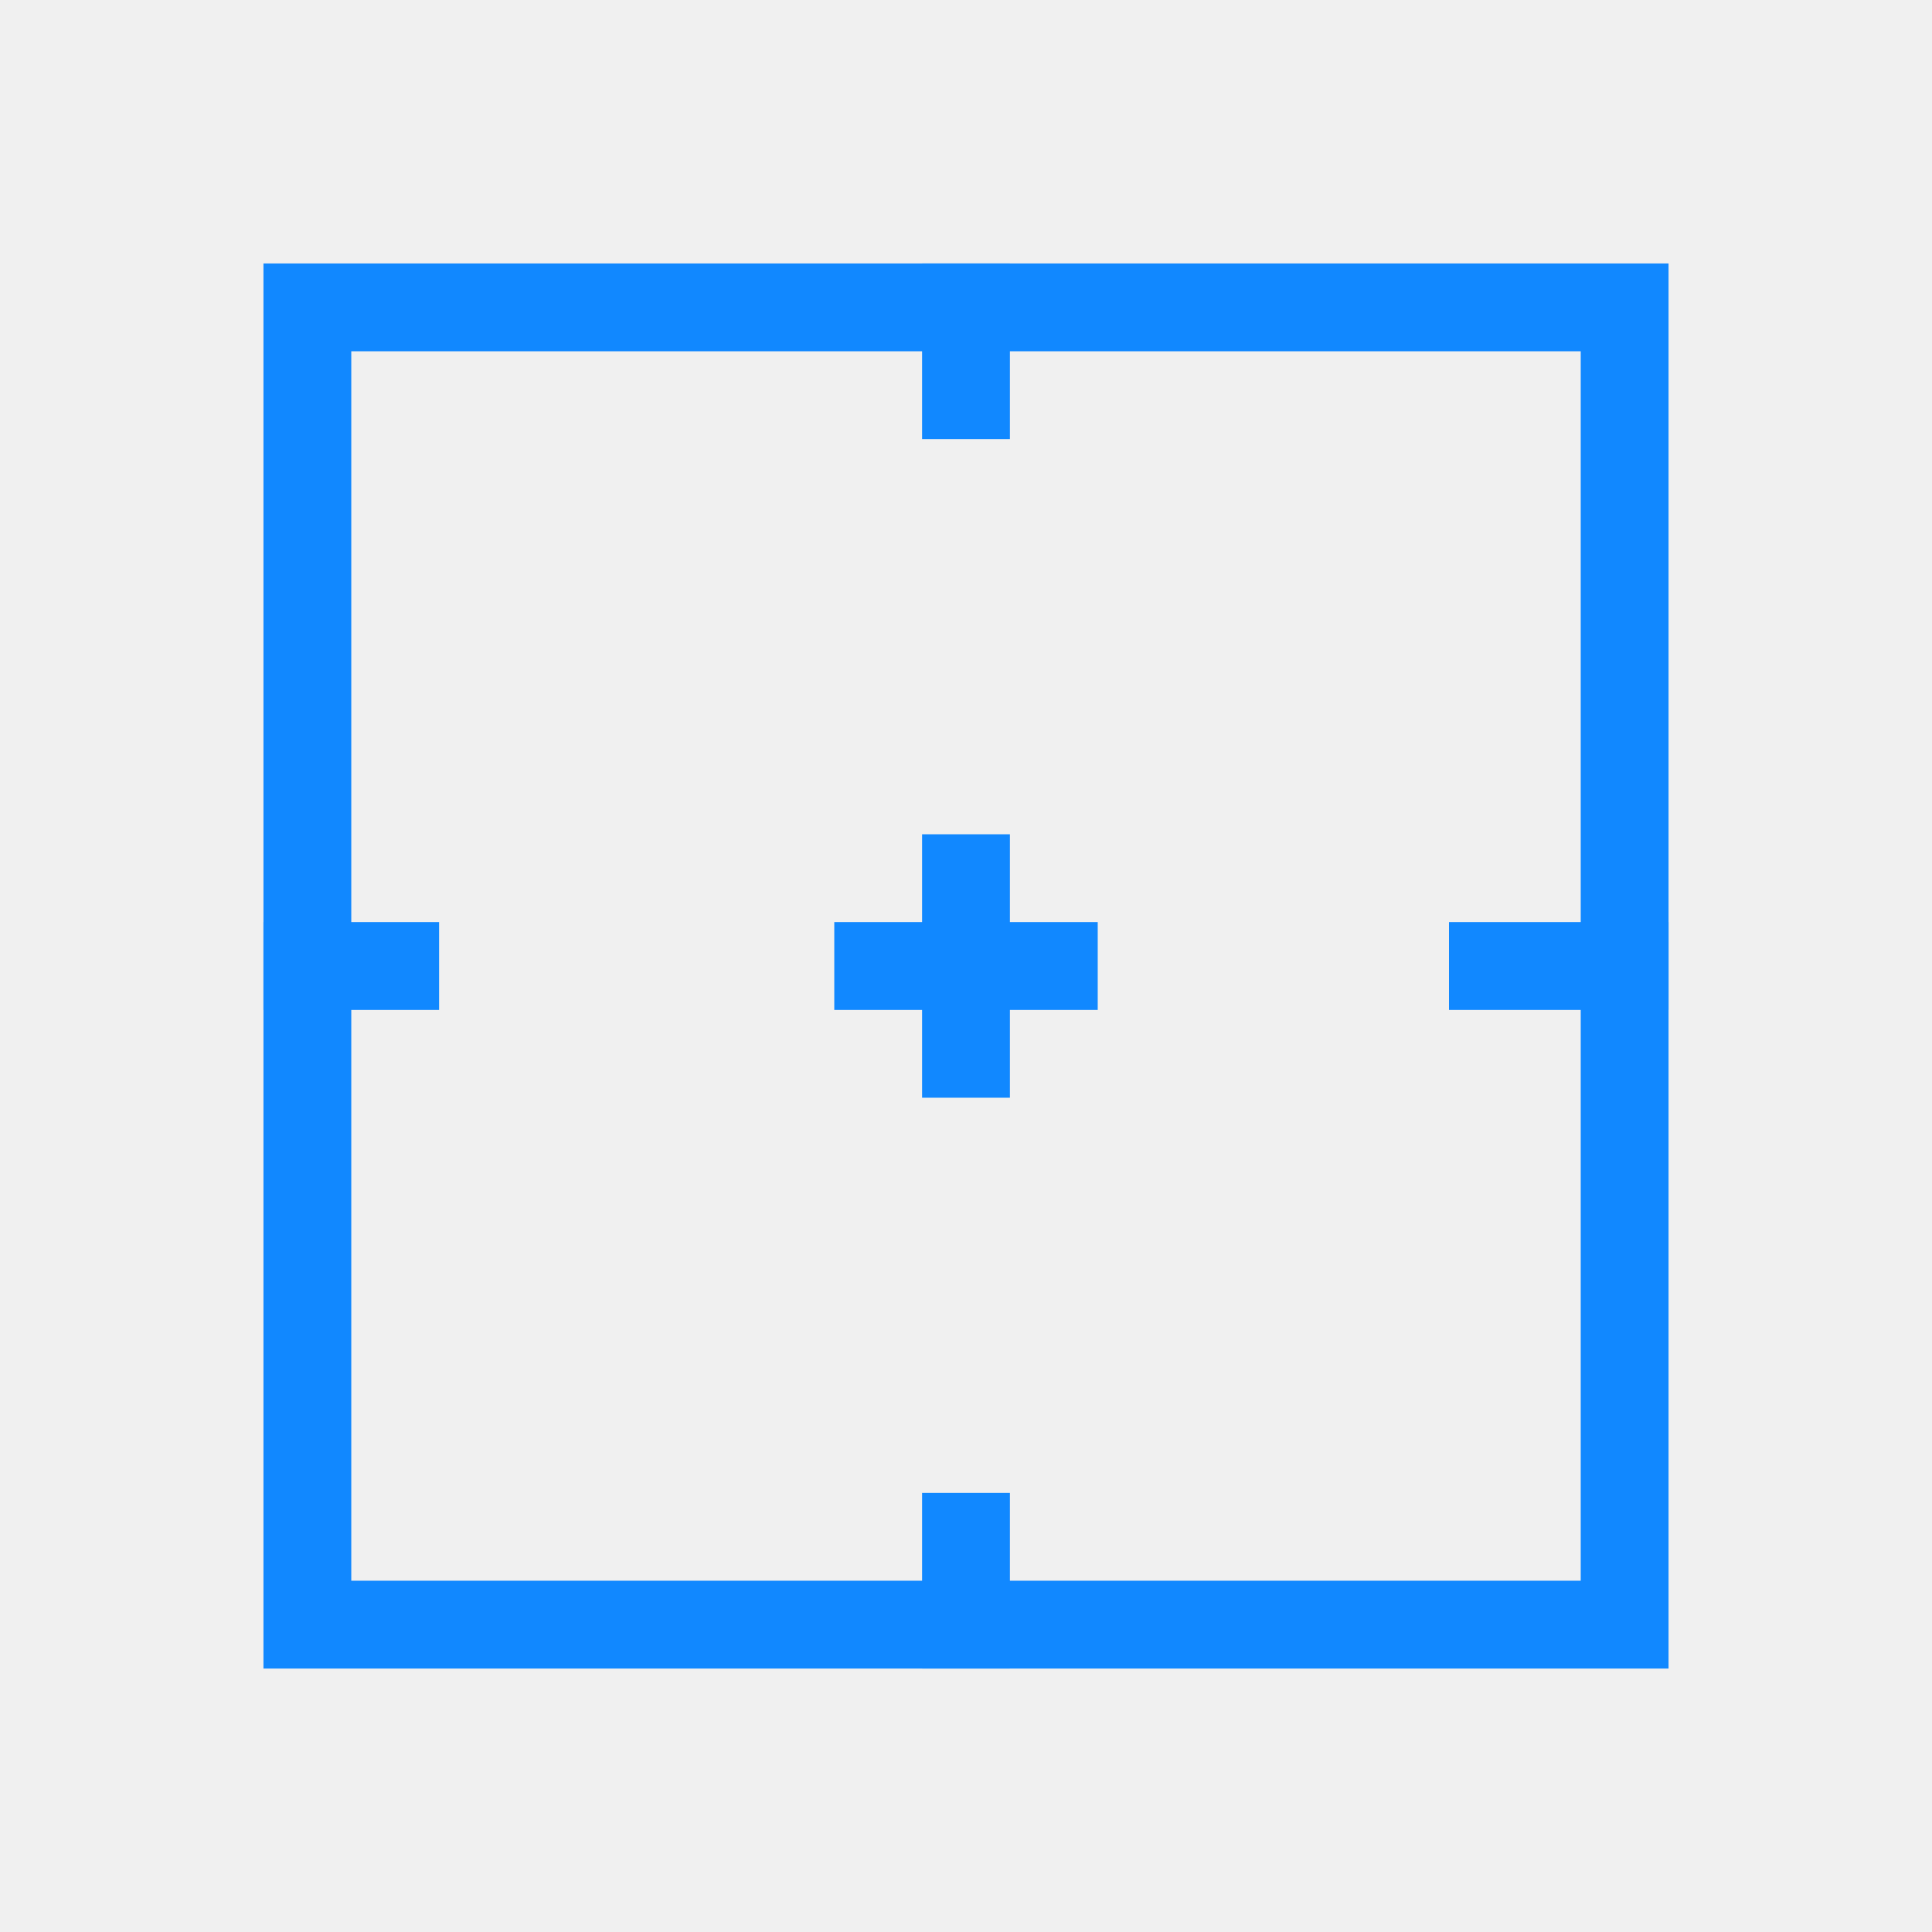
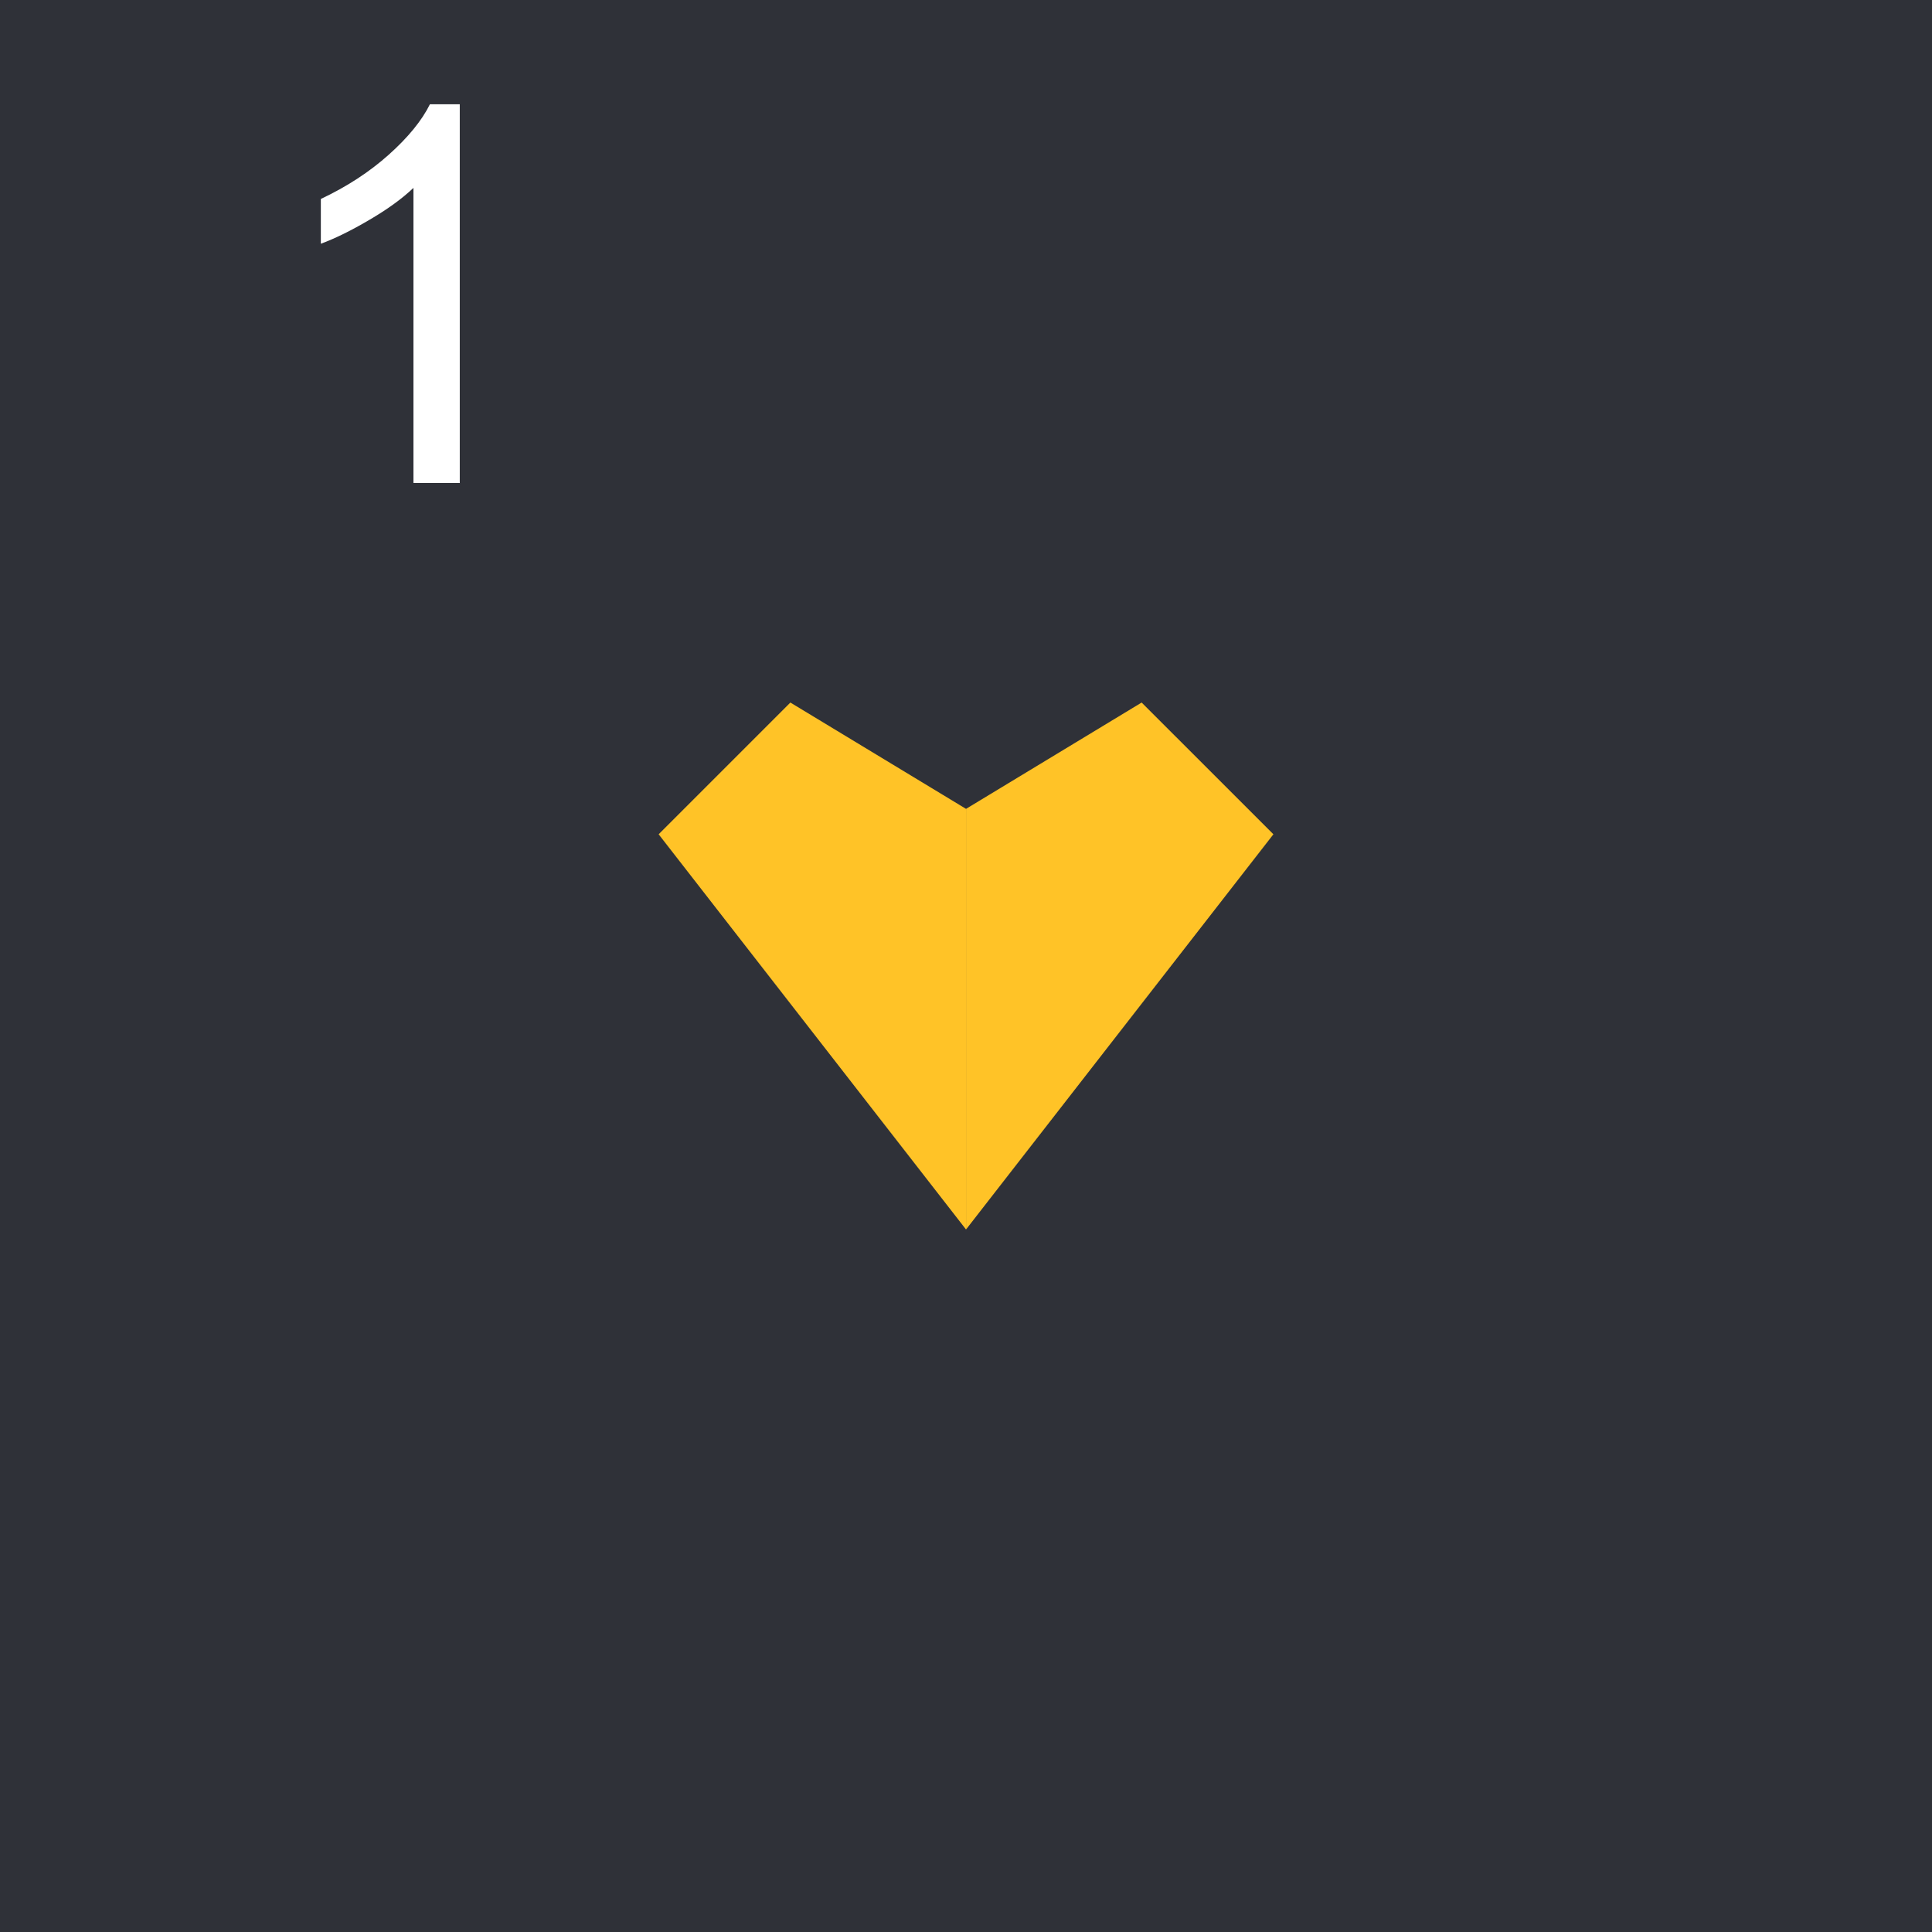
<svg xmlns="http://www.w3.org/2000/svg" width="44" height="44" viewBox="0 0 44 44" fill="none">
-   <rect x="7" y="7" width="30" height="30" stroke="#1188FF" stroke-width="2" />
-   <rect x="21" y="6" width="2" height="4" fill="#1188FF" />
-   <rect x="6" y="21" width="4" height="2" fill="#1188FF" />
-   <rect x="33" y="21" width="5" height="2" fill="#1188FF" />
-   <rect x="21" y="34" width="2" height="4" fill="#1188FF" />
-   <rect x="21" y="19" width="2" height="6" fill="#1188FF" />
-   <rect x="25" y="21" width="2" height="6" transform="rotate(90 25 21)" fill="#1188FF" />
+   <rect width="44" height="44" fill="#2F3138" />
+   <path d="M10.471 11H9.416V4.279C9.162 4.521 8.828 4.764 8.414 5.006C8.004 5.248 7.635 5.43 7.307 5.551V4.531C7.896 4.254 8.412 3.918 8.854 3.523C9.295 3.129 9.607 2.746 9.791 2.375H10.471V11Z" fill="white" />
+   <path d="M26 16L29.001 19L22.001 28C22.001 23.174 22.001 21.102 22.001 18.421L26 16Z" fill="#FFC327" />
+   <path d="M18 16L15 19L22 28C22 23.174 21.999 21.102 22 18.421L18 16Z" fill="#FFC327" />
</svg>
